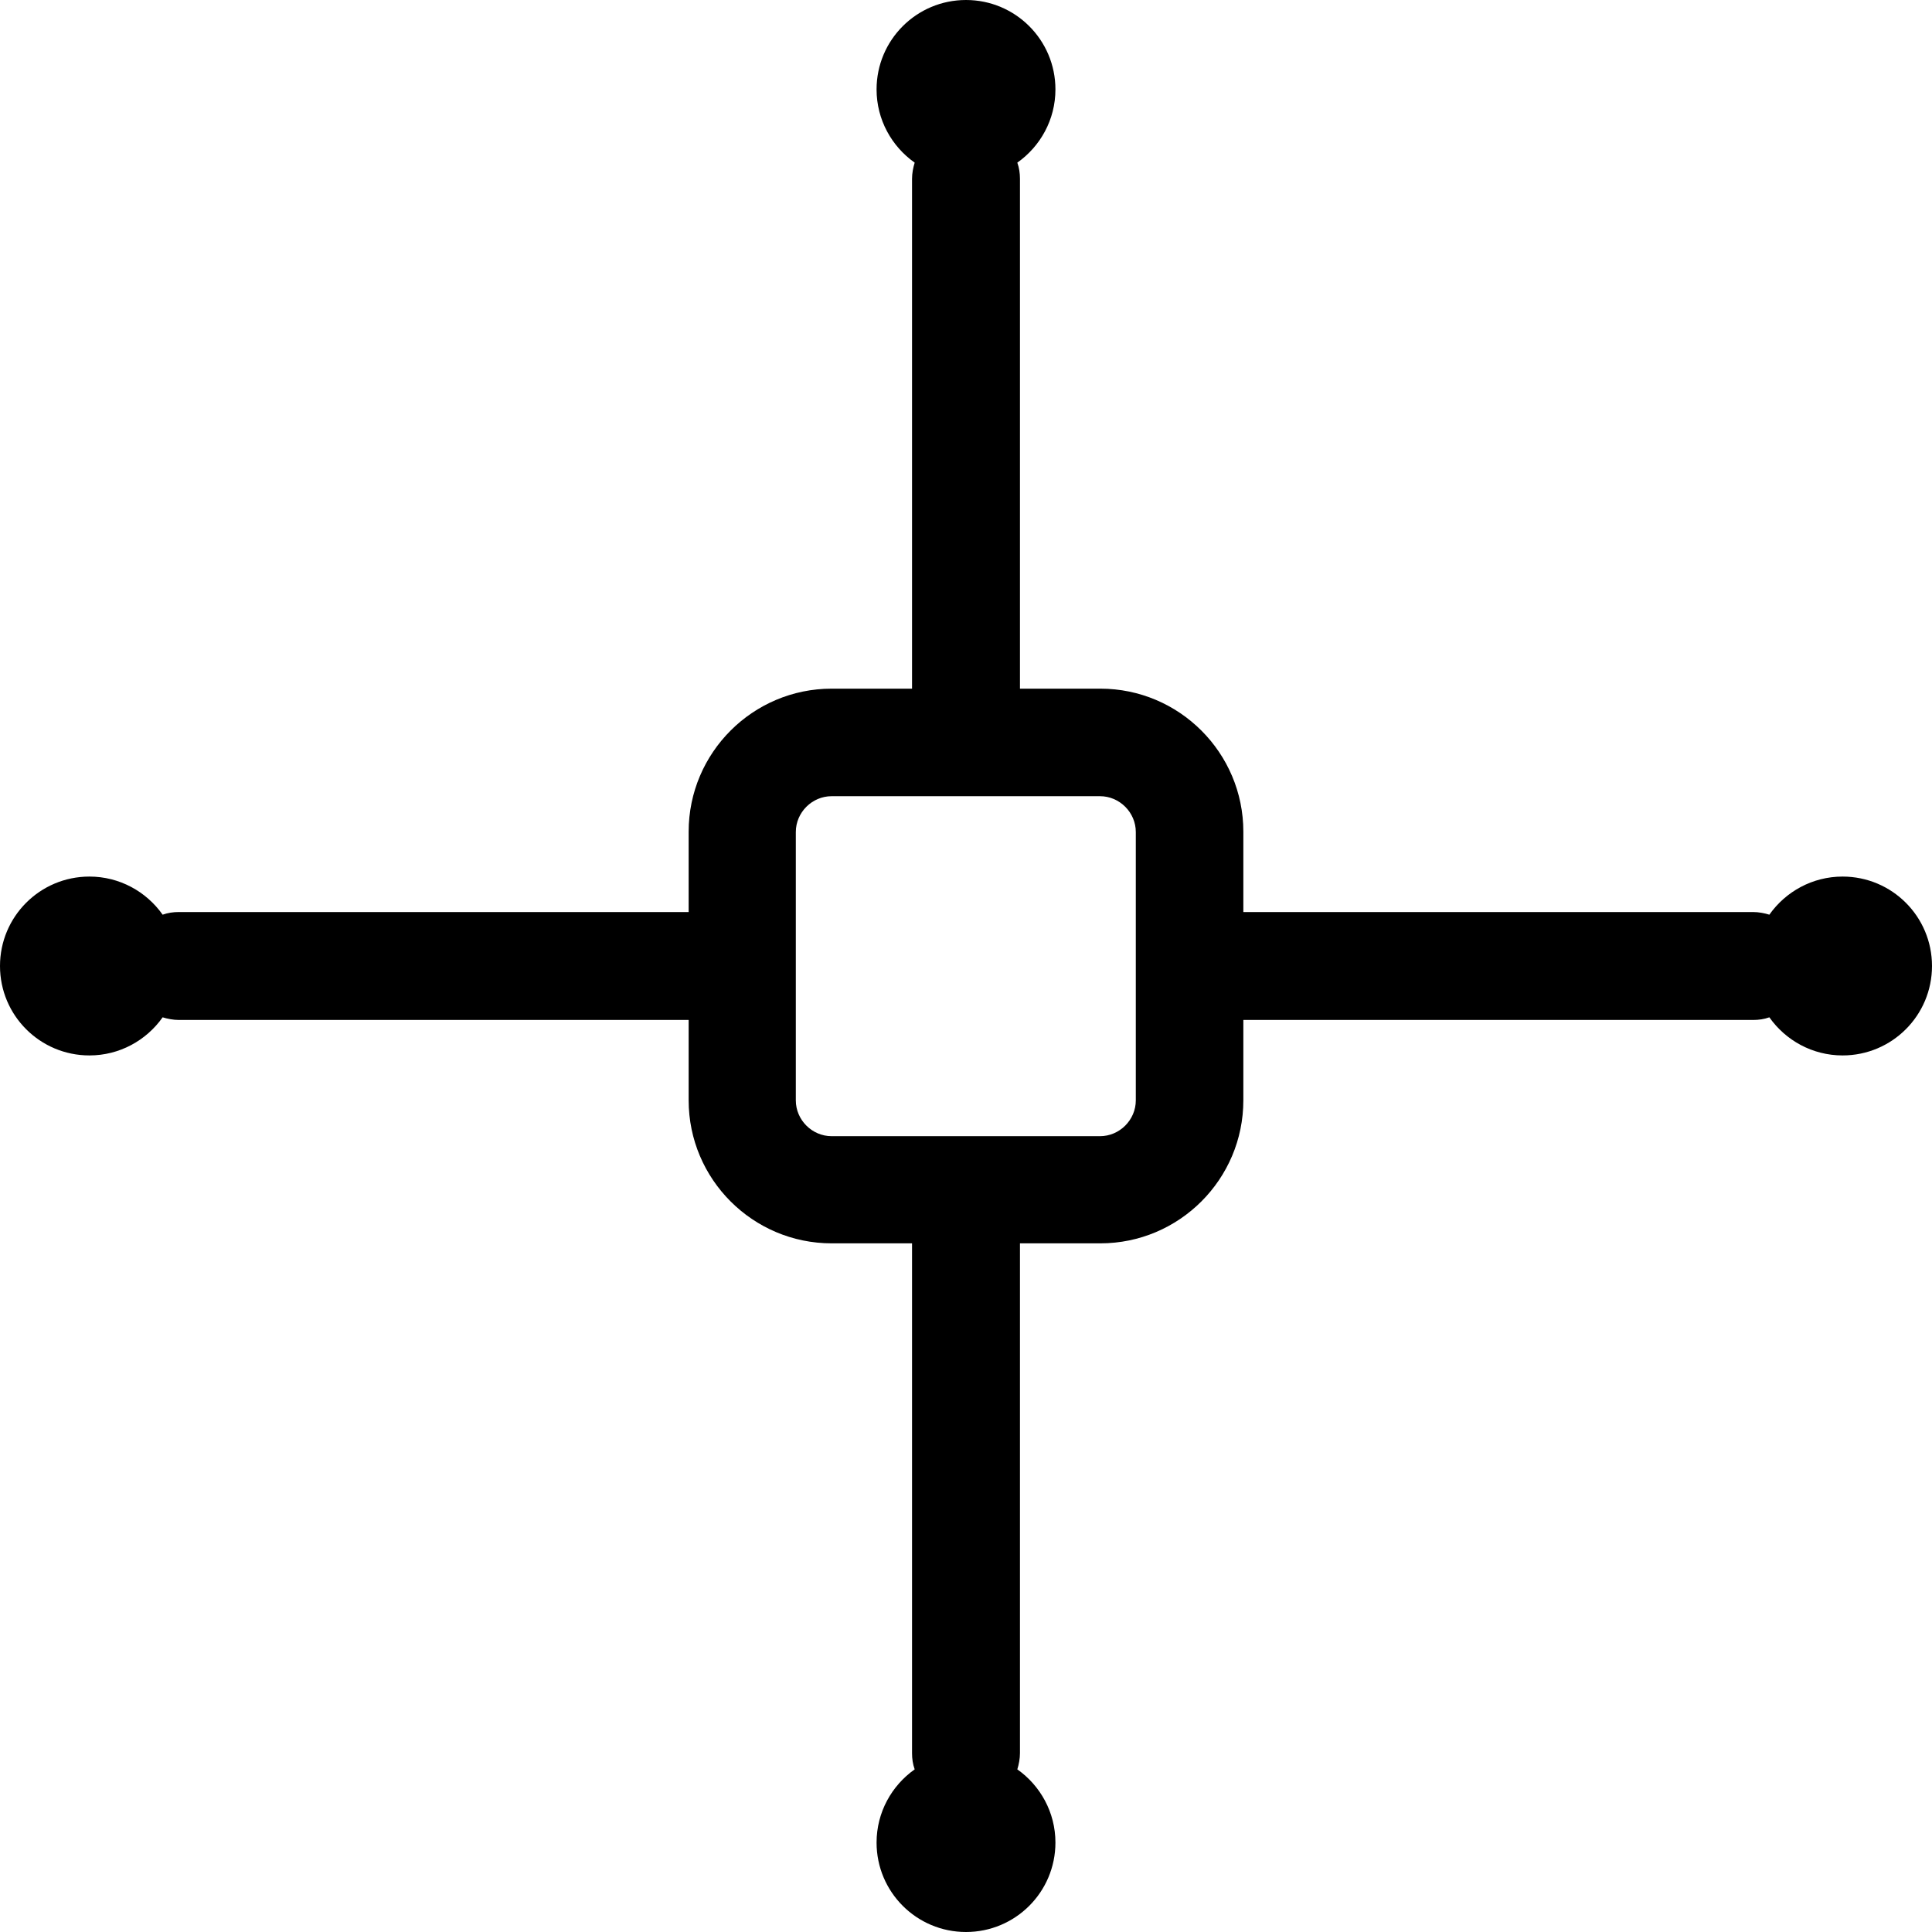
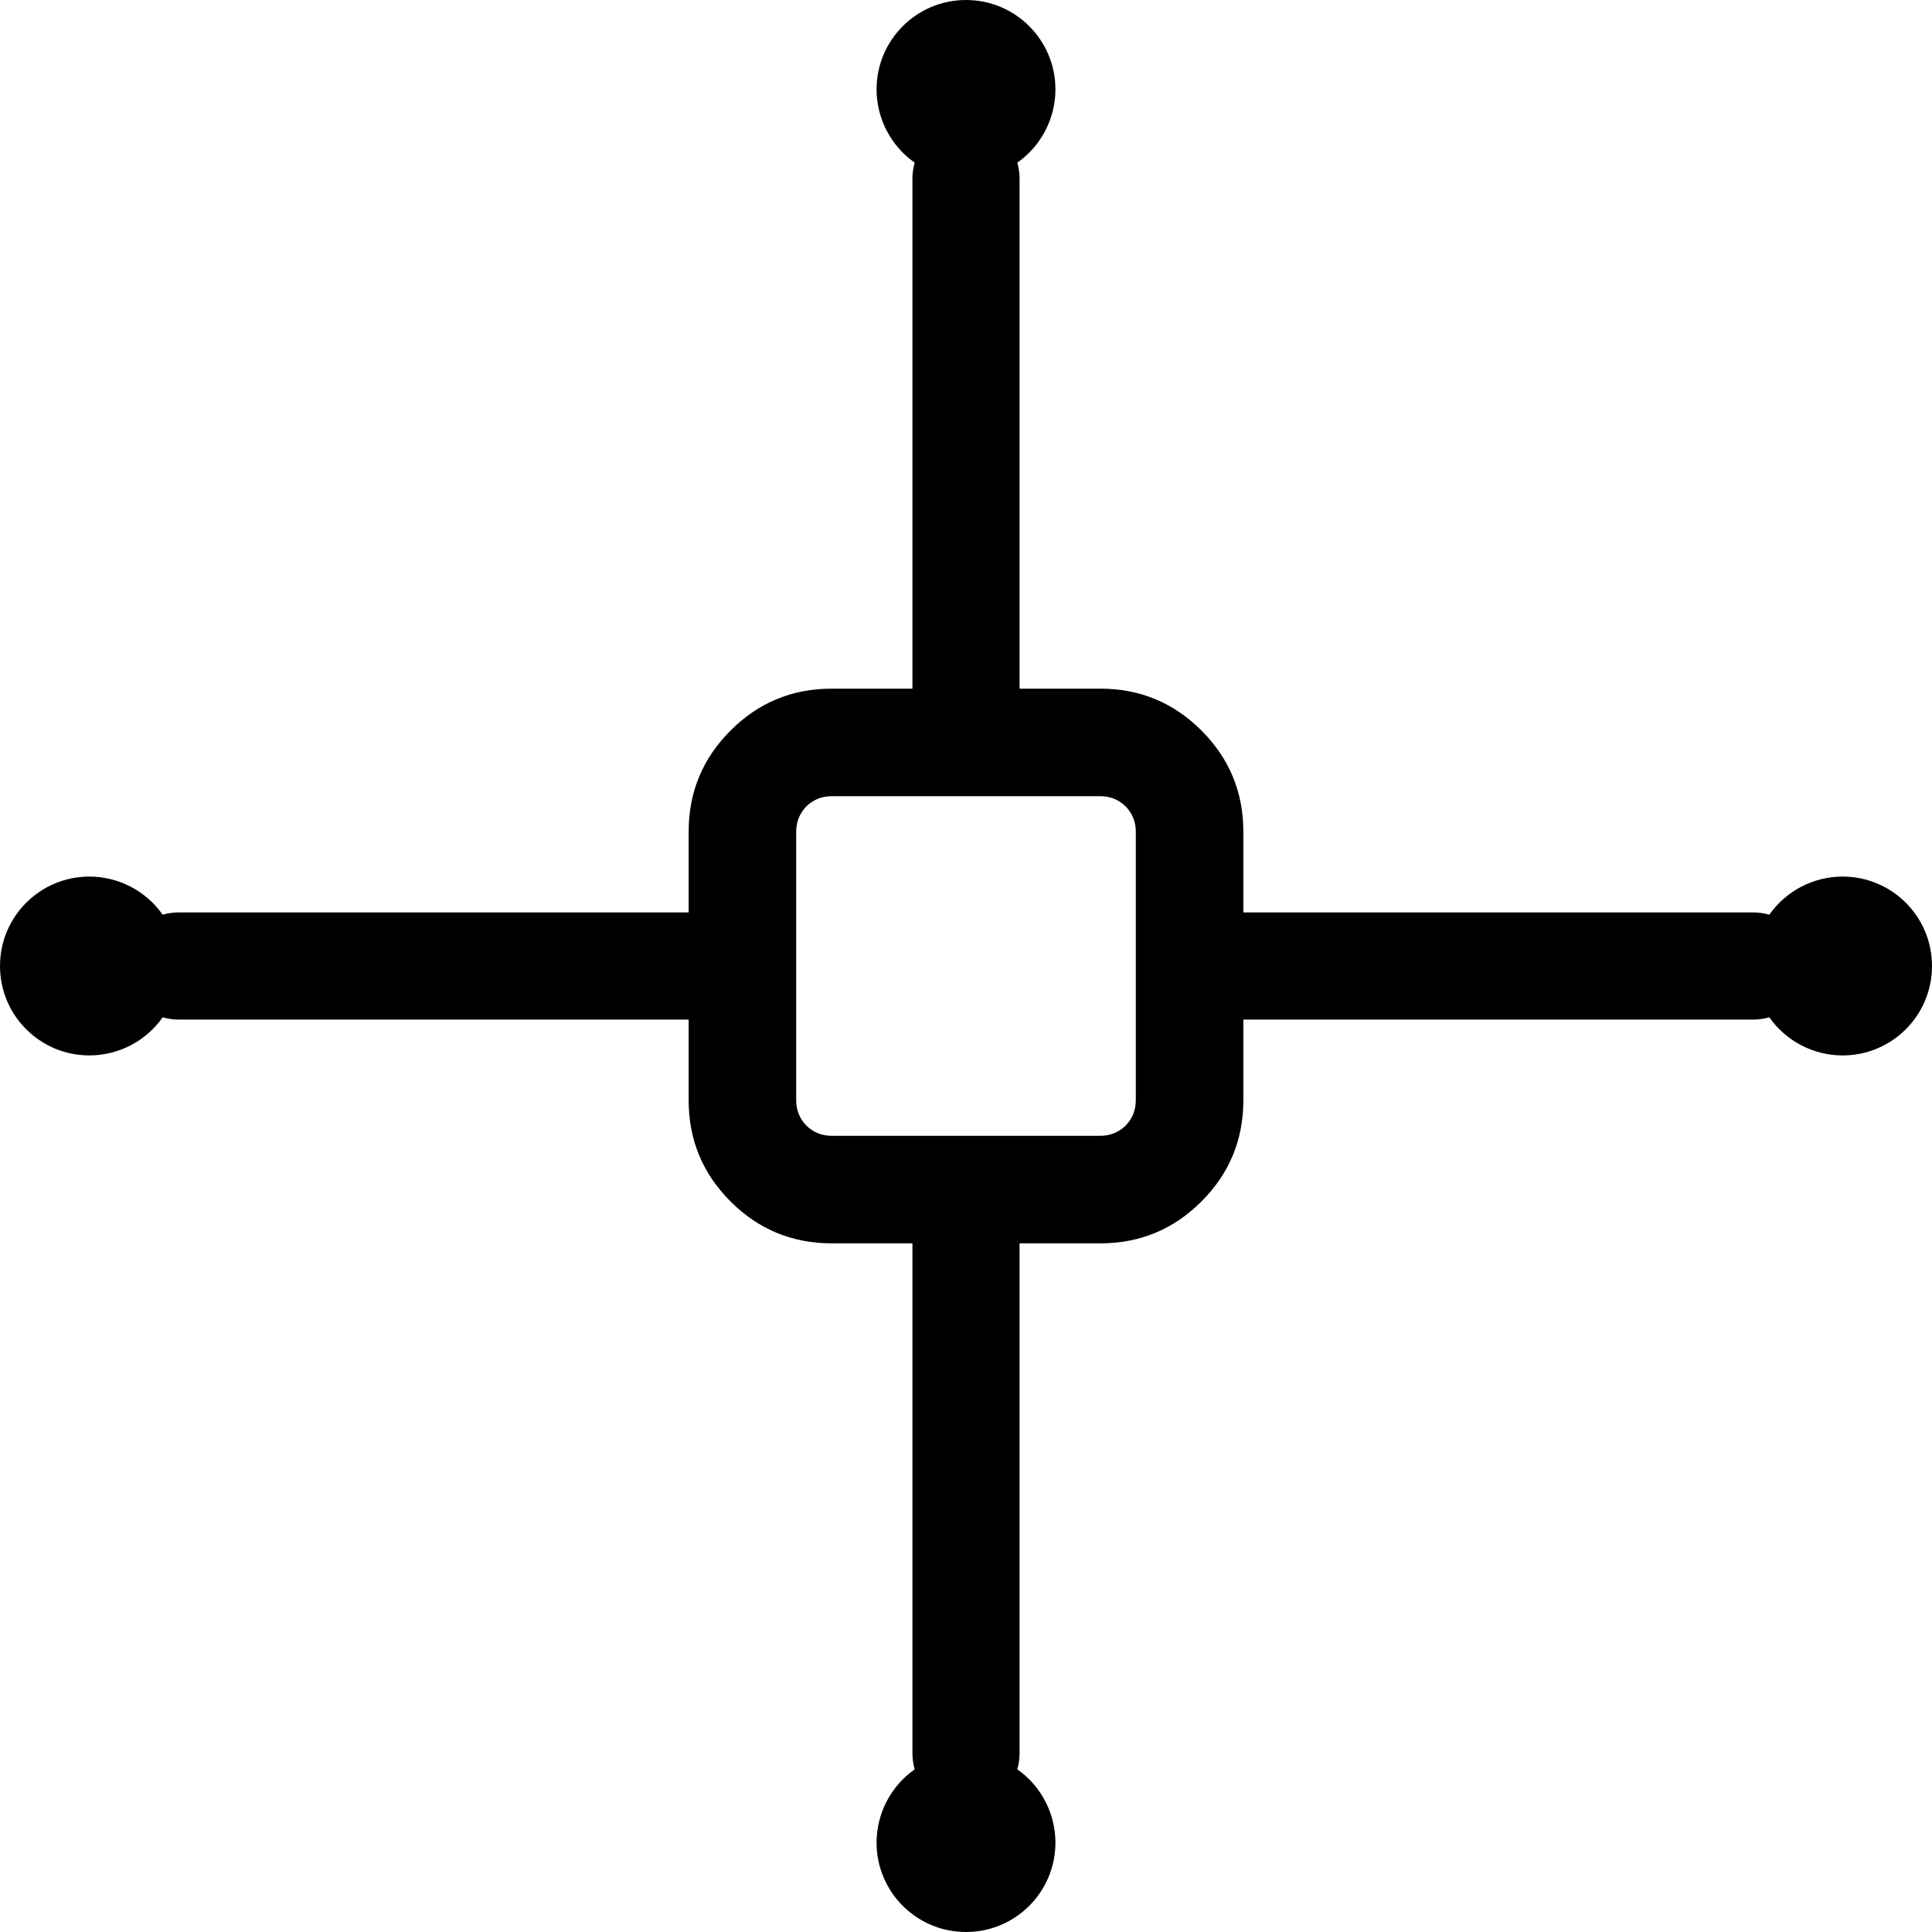
<svg xmlns="http://www.w3.org/2000/svg" viewBox="0 0 512 512" data-selfhst="traefik-manager-dark">
-   <path d="m488.3 232.3c-8 0-15.1 4-19.4 10.1-1.3-.4-2.8-.7-4.3-.7H329.5v-21.3c0-20.9-17-37.9-37.9-37.9h-21.3V47.4c0-1.5-.2-2.9-.7-4.3 6.1-4.3 10.1-11.4 10.1-19.4C279.7 10.6 269.1 0 256 0s-23.7 10.6-23.7 23.7c0 8 4 15.1 10.1 19.4-.4 1.3-.7 2.8-.7 4.3v135.1h-21.3c-20.9 0-37.9 17-37.9 37.9v21.3H47.4c-1.5 0-2.9.2-4.3.7-4.3-6.1-11.4-10.1-19.4-10.1C10.6 232.3 0 242.9 0 256s10.6 23.7 23.7 23.7c8 0 15.1-4 19.4-10.1 1.3.4 2.8.7 4.3.7h135.1v21.3c0 20.9 17 37.9 37.9 37.9h21.3v135.1c0 1.5.2 2.9.7 4.3-6.1 4.3-10.1 11.4-10.1 19.4 0 13.1 10.6 23.7 23.7 23.7s23.7-10.6 23.7-23.7c0-8-4-15.1-10.1-19.4.4-1.3.7-2.8.7-4.3V329.5h21.3c20.9 0 37.9-17 37.9-37.9v-21.3h135.1c1.5 0 2.9-.2 4.3-.7 4.3 6.1 11.4 10.1 19.4 10.1 13.1 0 23.7-10.6 23.7-23.7s-10.6-23.7-23.7-23.7M301 291.6c0 5.2-4.3 9.5-9.5 9.5h-71.1c-5.2 0-9.5-4.3-9.5-9.5v-71.1c0-5.2 4.3-9.5 9.5-9.5h71.1c5.2 0 9.5 4.3 9.5 9.5z" />
+   <path d="m242.4 43.1c-6.3-4.4-10.1-11.7-10.1-19.4C232.3 10.6 242.9 0 256 0s23.7 10.6 23.7 23.7c0 7.7-3.8 15-10.1 19.4.4 1.4.6 2.9.6 4.3v135.1h21.4q15.7 0 26.8 11.1t11.1 26.8v21.4h135.1c1.4 0 2.9.2 4.3.6 4.4-6.3 11.7-10.1 19.4-10.1 13.1 0 23.7 10.6 23.7 23.7s-10.6 23.7-23.7 23.7c-7.7 0-15-3.8-19.4-10.1-1.4.4-2.9.6-4.3.6H329.5v21.4q0 15.7-11.1 26.8t-26.8 11.1h-21.4v135.1c0 1.4-.2 2.9-.6 4.3 6.3 4.4 10.1 11.7 10.1 19.4 0 13.1-10.6 23.7-23.7 23.7s-23.7-10.6-23.7-23.7c0-7.7 3.8-15 10.1-19.4-.4-1.4-.6-2.9-.6-4.3V329.5h-21.4q-15.7 0-26.8-11.1t-11.1-26.8v-21.4H47.4c-1.4 0-2.9-.2-4.3-.6-4.4 6.3-11.7 10.1-19.4 10.1C10.6 279.7 0 269.1 0 256s10.6-23.7 23.7-23.7c7.7 0 15 3.8 19.4 10.1 1.4-.4 2.9-.6 4.3-.6h135.1v-21.4q0-15.7 11.1-26.8t26.8-11.1h21.4V47.4c0-1.4.2-2.9.6-4.3M301 291.6q0 3.9-2.7 6.7-2.8 2.7-6.7 2.7h-71.2q-3.9 0-6.7-2.7-2.7-2.8-2.7-6.7v-71.2q0-3.9 2.7-6.7 2.8-2.7 6.7-2.7h71.2q3.9 0 6.7 2.7 2.7 2.8 2.7 6.7z" fill-rule="evenodd" />
</svg>
